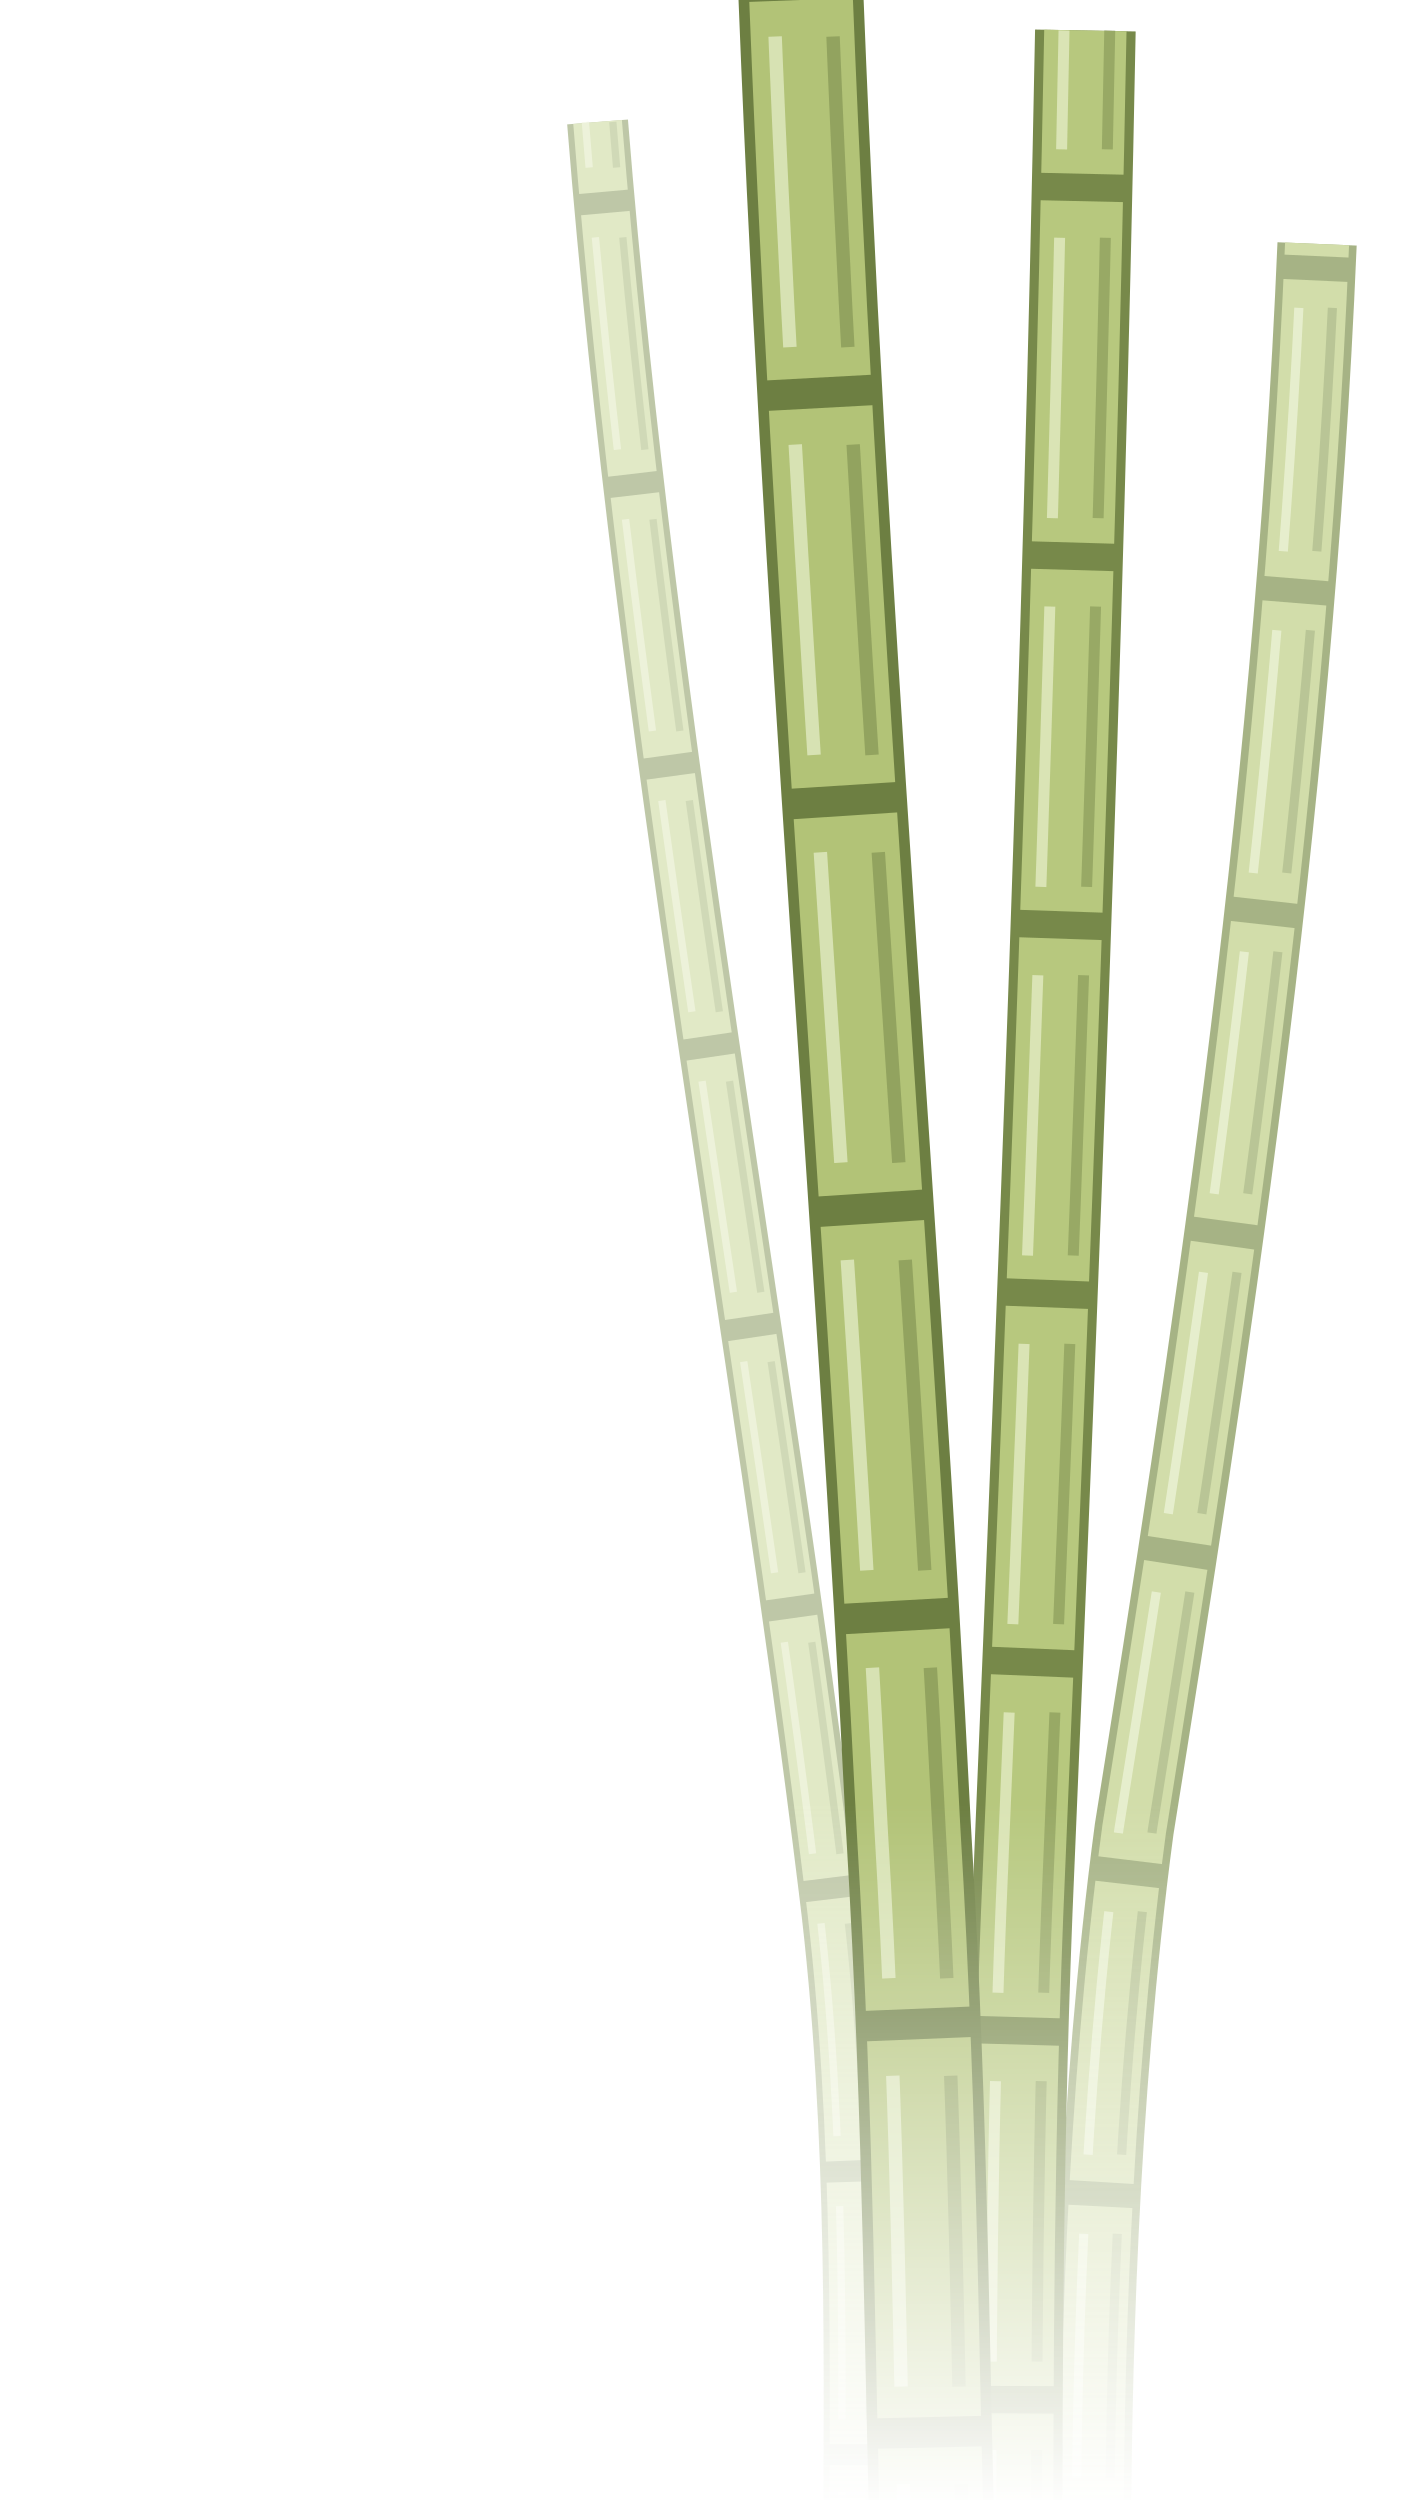
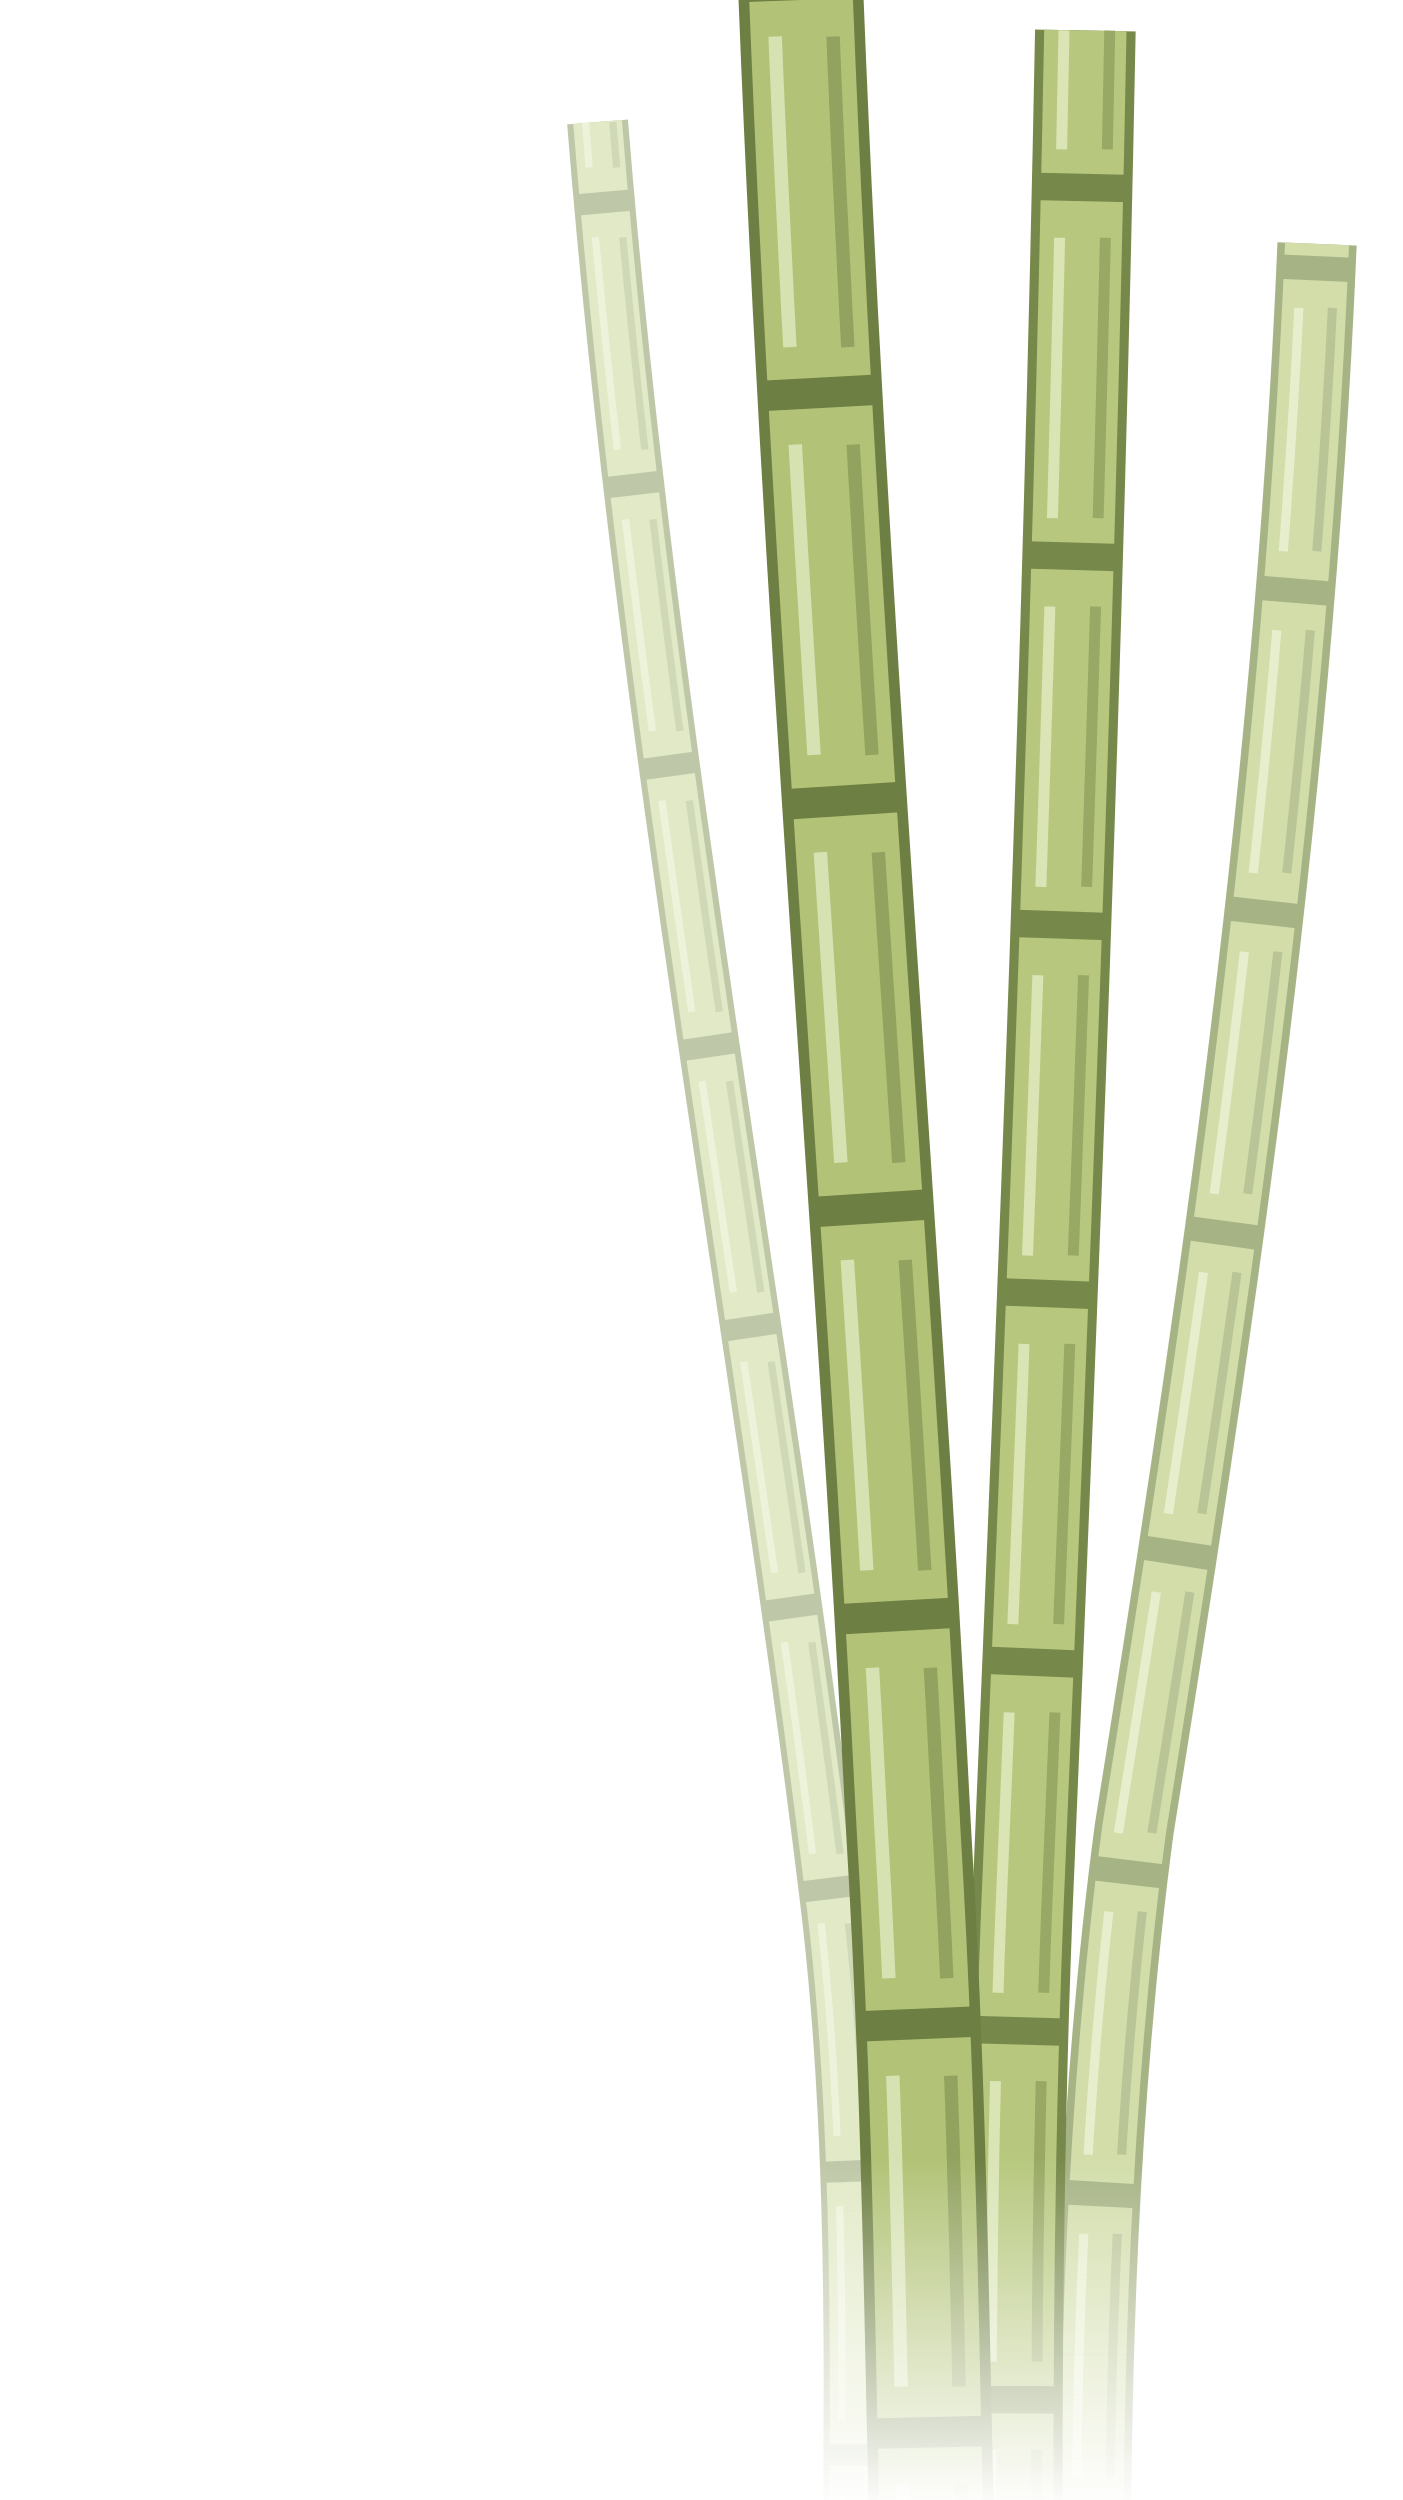
<svg xmlns="http://www.w3.org/2000/svg" viewBox="0 0 460 820">
  <defs>
    <path id="cA" d="M262-20C270 200 288 400 298 600 304 700 304 782 306 840" />
    <path id="cB" d="M356 10C352 220 344 420 336 610 332 700 332 782 332 840" />
    <path id="cC" d="M432 80C424 270 396 450 372 600 360 690 358 782 358 840" />
    <path id="cD" d="M196 40C212 240 250 440 272 620 282 700 280 782 280 840" />
    <linearGradient id="bfade" x1="0" y1="0" x2="0" y2="1">
      <stop offset="0" stop-color="#fff" />
-       <stop offset=".72" stop-color="#fff" />
+       <stop offset=".86" stop-color="#fff" />
      <stop offset="1" stop-color="#000" />
    </linearGradient>
    <mask id="bmask">
      <rect x="0" y="0" width="460" height="820" fill="url(#bfade)" />
    </mask>
  </defs>
  <g mask="url(#bmask)" fill="none">
    <g opacity=".5">
      <use href="#cD" stroke="#7d9050" stroke-width="20" />
      <use href="#cD" stroke="#c4d38e" stroke-width="16" stroke-dasharray="86 7" stroke-dashoffset="-30" />
      <use href="#cD" transform="translate(-4 0)" stroke="#e6eec6" stroke-width="2.4" stroke-dasharray="70 23" stroke-dashoffset="-38" opacity=".7" />
      <use href="#cD" transform="translate(5 0)" stroke="#8ba05c" stroke-width="2.4" stroke-dasharray="70 23" stroke-dashoffset="-38" opacity=".6" />
    </g>
    <g opacity=".72">
      <use href="#cC" stroke="#849656" stroke-width="26" />
      <use href="#cC" stroke="#c0d089" stroke-width="21" stroke-dasharray="98 8" stroke-dashoffset="-12" />
      <use href="#cC" transform="translate(-5 0)" stroke="#eaf2ce" stroke-width="3" stroke-dasharray="80 26" stroke-dashoffset="-21" opacity=".7" />
      <use href="#cC" transform="translate(6 0)" stroke="#87995a" stroke-width="3" stroke-dasharray="80 26" stroke-dashoffset="-21" opacity=".6" />
    </g>
    <use href="#cB" stroke="#77894a" stroke-width="33" />
    <use href="#cB" stroke="#b7c87e" stroke-width="27" stroke-dasharray="112 9" stroke-dashoffset="-56" />
    <use href="#cB" transform="translate(-7 0)" stroke="#ecf3d2" stroke-width="3.6" stroke-dasharray="92 29" stroke-dashoffset="-68" opacity=".65" />
    <use href="#cB" transform="translate(8 0)" stroke="#7e9051" stroke-width="3.6" stroke-dasharray="92 29" stroke-dashoffset="-68" opacity=".55" />
    <use href="#cA" stroke="#6d7f42" stroke-width="41" />
    <use href="#cA" stroke="#b2c377" stroke-width="34" stroke-dasharray="124 10" stroke-dashoffset="-20" />
    <use href="#cA" transform="translate(-9 0)" stroke="#eef5d8" stroke-width="4.4" stroke-dasharray="102 32" stroke-dashoffset="-32" opacity=".62" />
    <use href="#cA" transform="translate(10 0)" stroke="#78894b" stroke-width="4.4" stroke-dasharray="102 32" stroke-dashoffset="-32" opacity=".55" />
  </g>
</svg>
